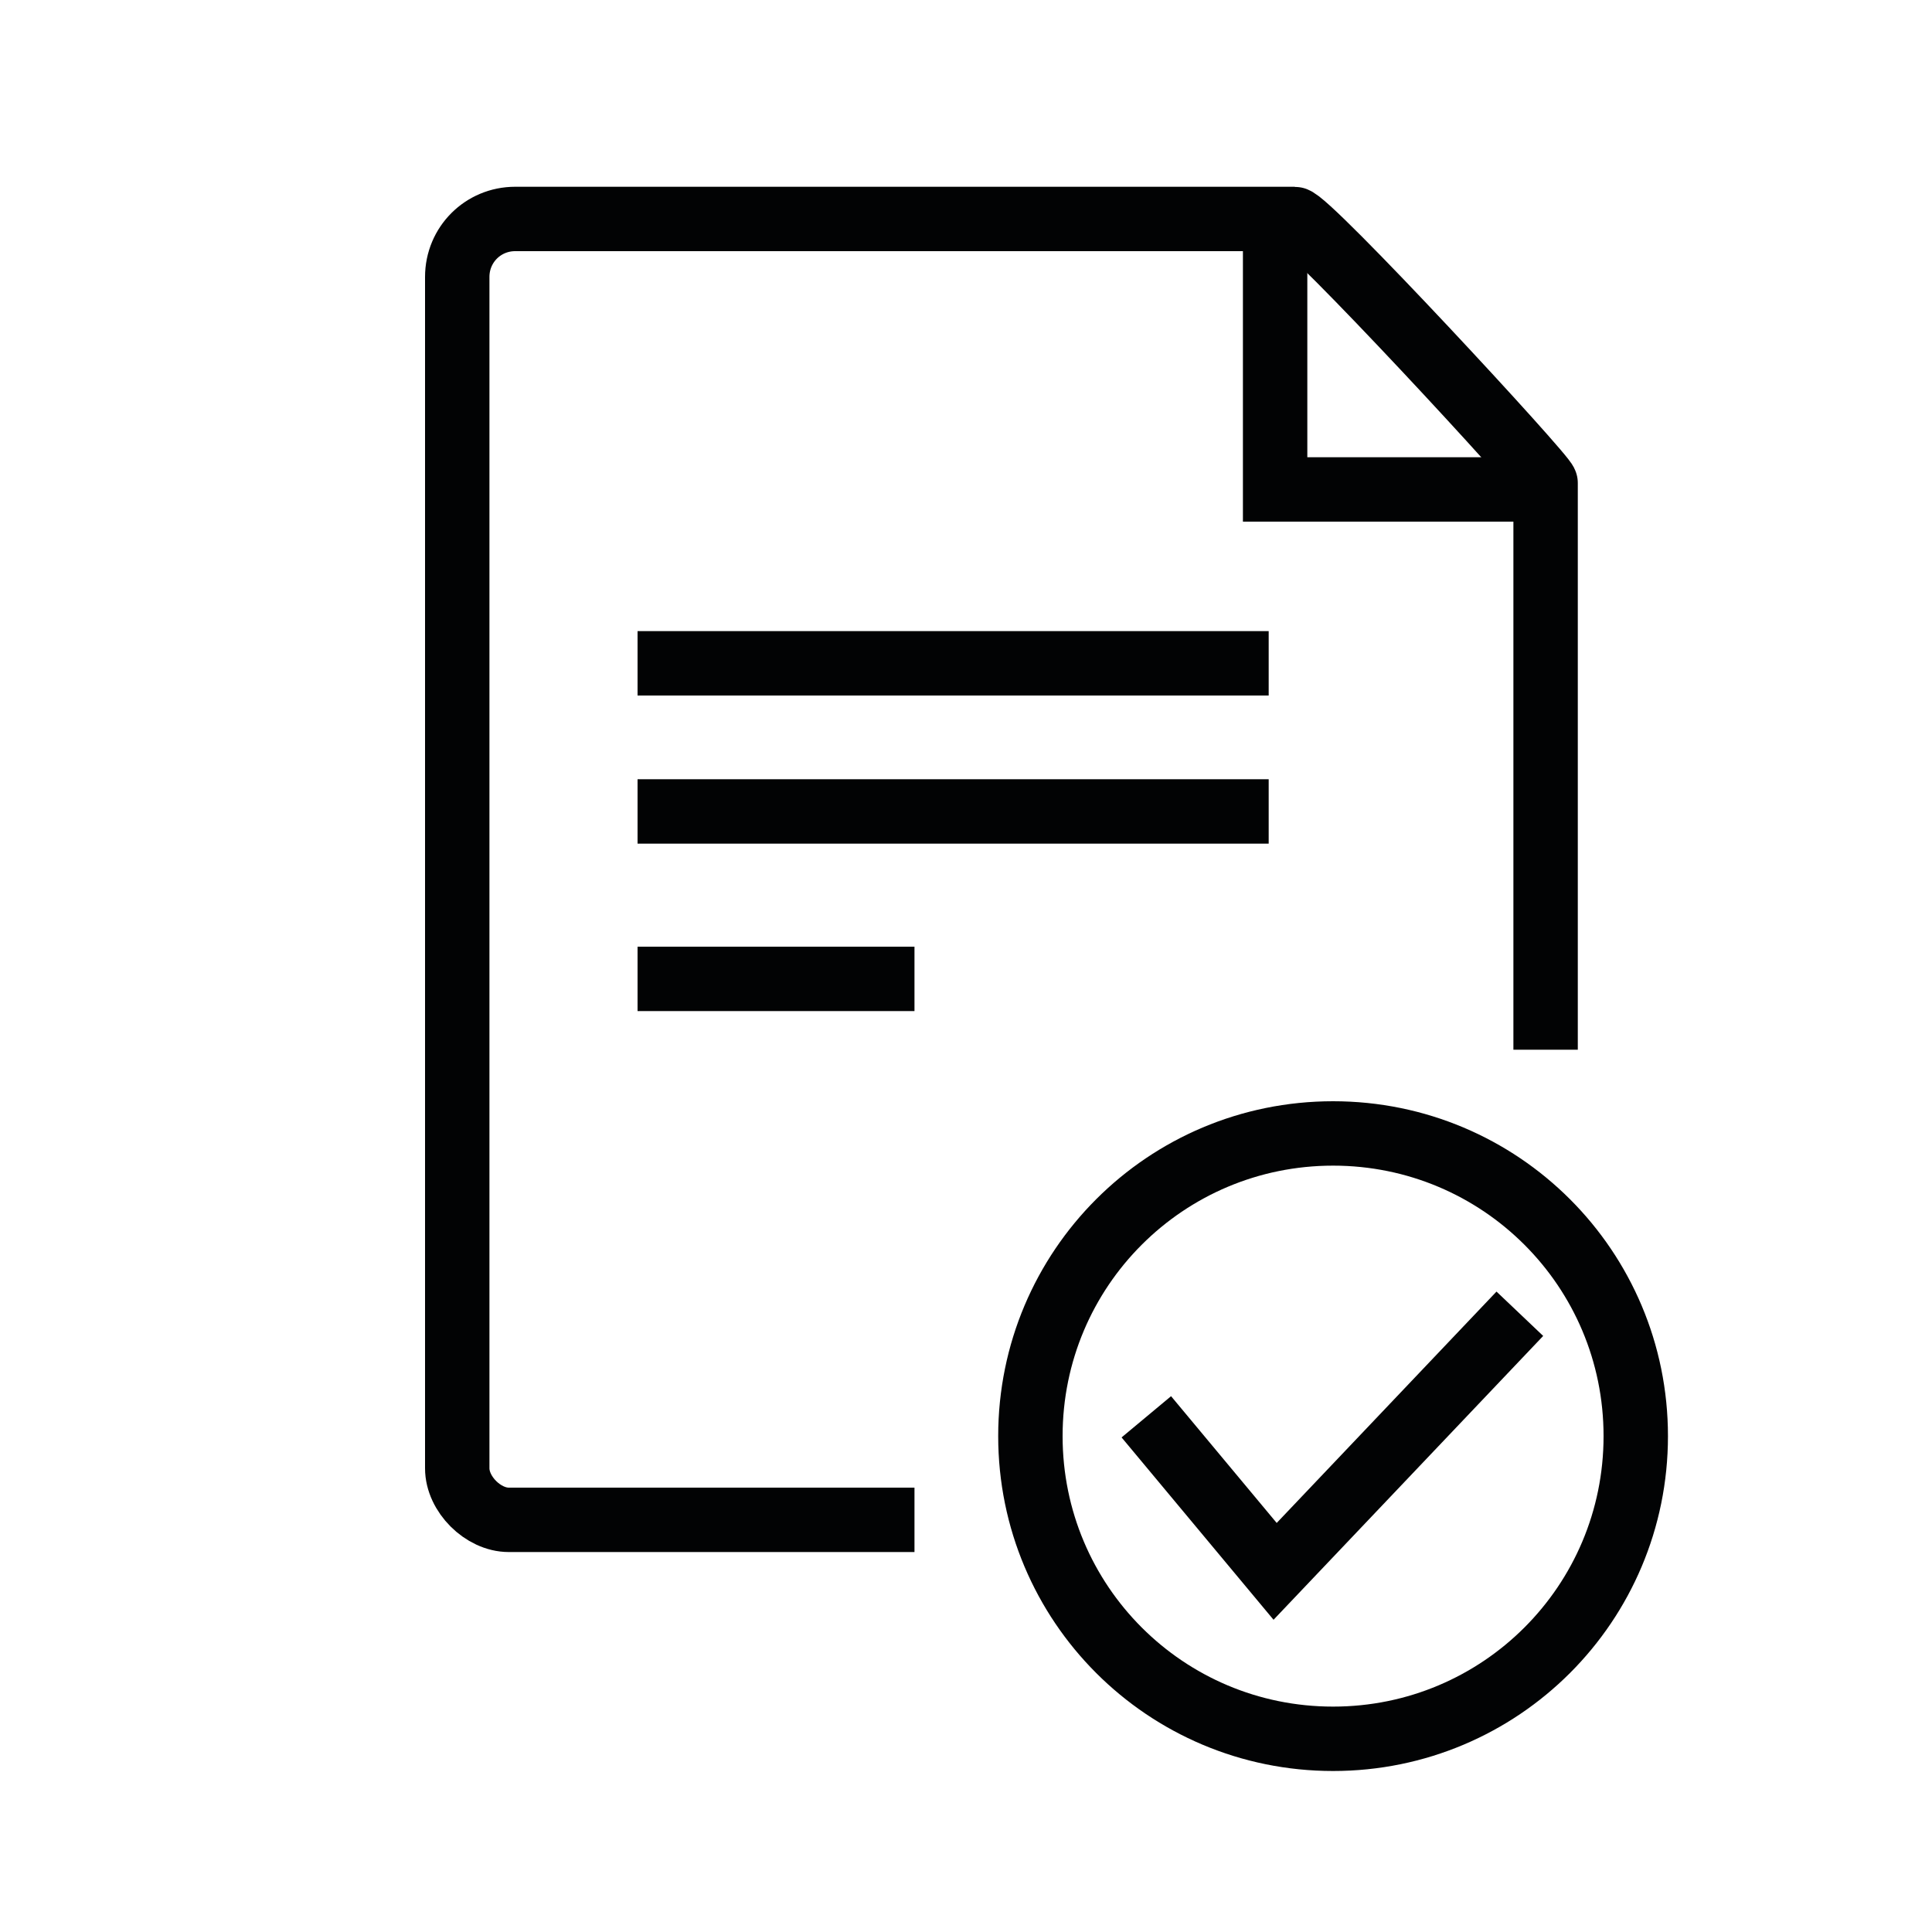
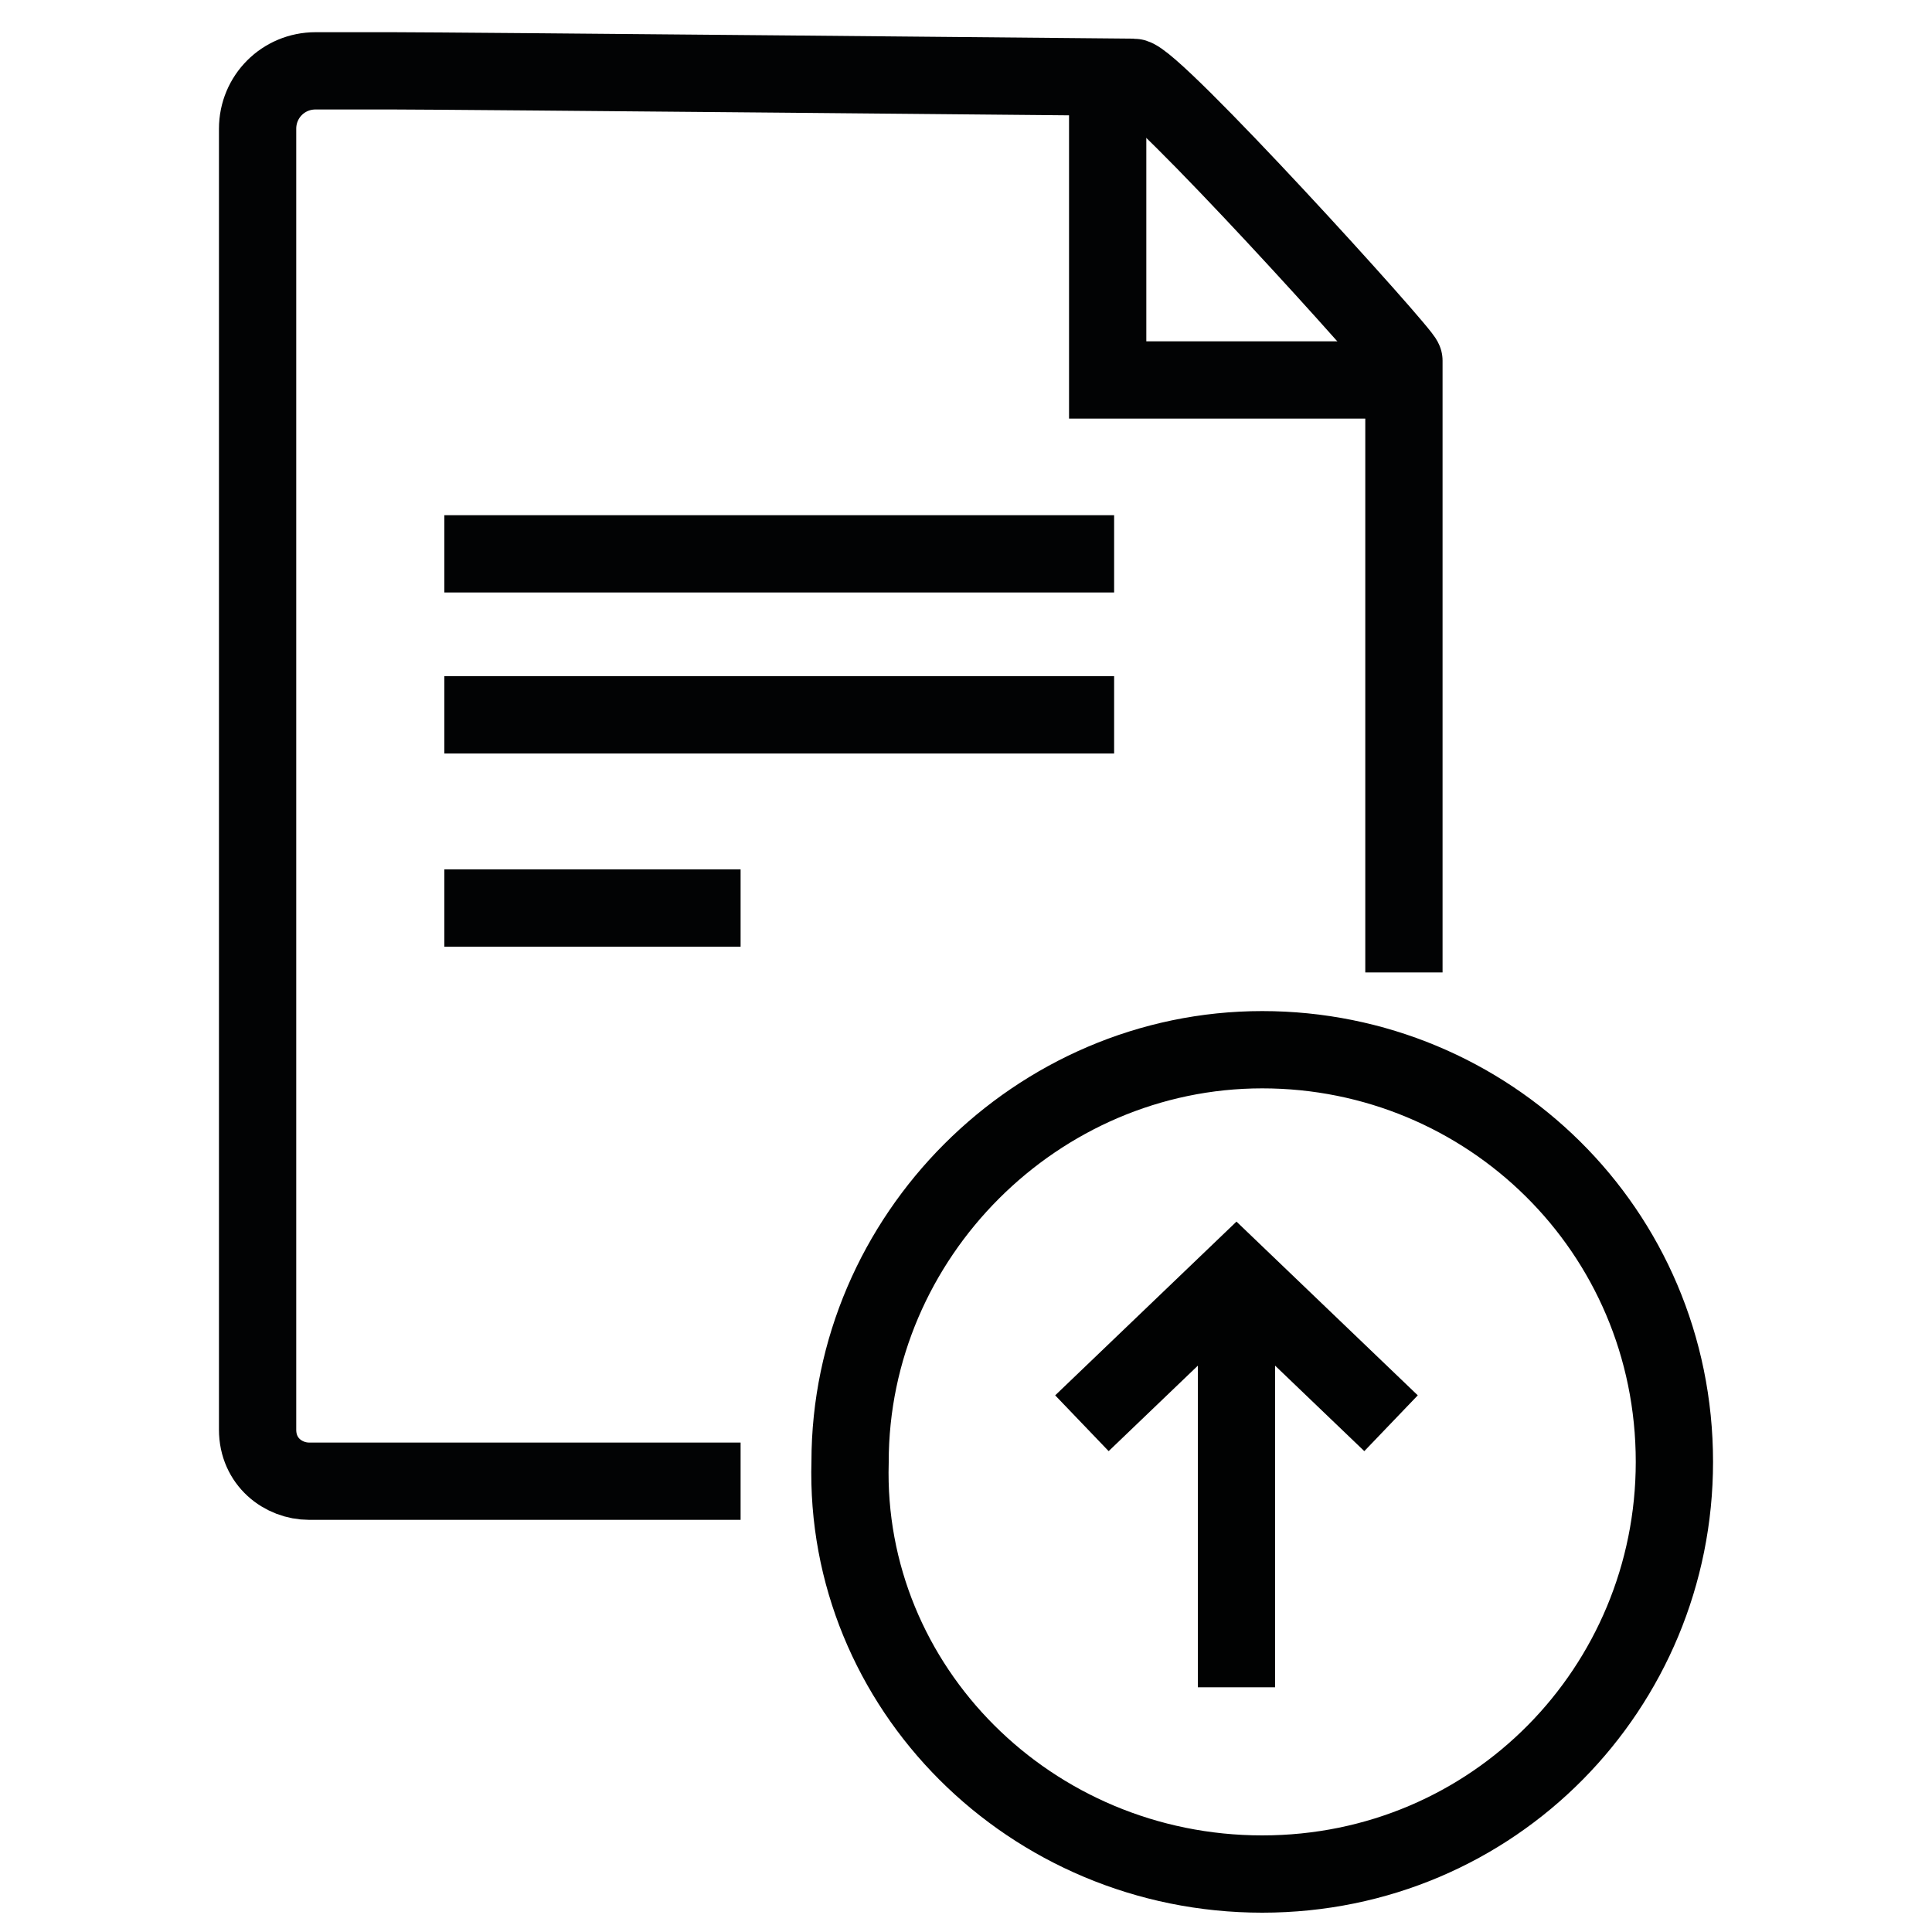
<svg xmlns="http://www.w3.org/2000/svg" version="1.1" id="Camada_1" x="0px" y="0px" viewBox="0 0 30 30" style="enable-background:new 0 0 30 30;" xml:space="preserve">
  <style type="text/css">
- 	.st0{fill:#010202;stroke:#010202;stroke-width:0.2;}
- 	.st1{fill:none;stroke:#010202;}
- 	.st2{fill:none;stroke:#020304;}
- 	.st3{fill:none;stroke:#010202;stroke-linecap:round;stroke-linejoin:round;}
- 	.st4{fill:none;stroke:#010202;stroke-width:0.5;}
- 	.st5{fill:none;stroke:#010202;stroke-linecap:round;}
- 	.st6{fill:none;stroke:#020304;stroke-linecap:round;}
- 	.st7{fill:#010202;}
+ 	.st0{fill:none;stroke:#020304;stroke-width:1.2;}
+ 	.st1{fill:none;stroke:#010202;stroke-width:1.2;}
+ 	.st2{fill:none;stroke:#020304;stroke-width:0.8;}
+ 	.st3{fill:none;stroke:#020304;}
+ 	.st4{fill:none;stroke:#020304;stroke-linecap:round;}
+ 	.st5{fill:none;stroke:#010202;stroke-width:1.2;stroke-linecap:round;}
</style>
-   <path class="st2" d="M9.9,12.6h9.8" />
-   <path class="st2" d="M9.9,10.3h9.8" />
-   <path class="st2" d="M9.9,15.2h4.3" />
-   <path class="st2" d="M19.8,3.8v3.8h3.8" />
-   <path class="st2" d="M24,16.3v-7V7.5c0-0.1-3.7-4.1-3.9-4.1l-9,0c-0.2,0-1.6,0-2,0H8c-0.5,0-0.9,0.4-0.9,0.9c0,1.1,0,2.9,0,3.1v15.4  c0,0.4,0.4,0.8,0.8,0.8h6.3" />
-   <path class="st2" d="M20.7,27c2.6,0,4.7-2.1,4.7-4.7s-2.1-4.7-4.7-4.7S16,19.7,16,22.3S18.1,27,20.7,27z" />
-   <path class="st2" d="M17.8,22l2,2.4l3.8-4" />
+   <g>
+     <g>
+       <g>
+         <g>
+           <path class="st0" d="M6.9,11.1h10.4" />
+           <path class="st0" d="M6.9,8.6h10.4" />
+           <path class="st0" d="M6.9,14.1h4.6" />
+         </g>
+         <path class="st0" d="M17.2,1.6v4.3h4.2" />
+         <path class="st0" d="M21.8,15.1V7.5V5.6c0-0.1-3.9-4.4-4.2-4.4c0,0-10.6-0.1-11.5-0.1c-0.7,0-1.2,0-1.2,0C4.4,1.1,4,1.5,4,2     c0,1.3,0,3.1,0,3.4v16.8C4,22.7,4.4,23,4.8,23h6.7" />
+       </g>
+     </g>
+     <g>
+       <path class="st1" d="M19.2,19.8v6.4" />
+       <path class="st1" d="M16.8,22.1l2.4-2.3l2.4,2.3" />
+       <path class="st1" d="M19.6,29.1c3.6,0,6.4-2.9,6.4-6.4c0-3.6-2.9-6.4-6.4-6.4s-6.4,2.9-6.4,6.4C13.1,26.2,16,29.1,19.6,29.1z" />
+     </g>
+   </g>
</svg>
